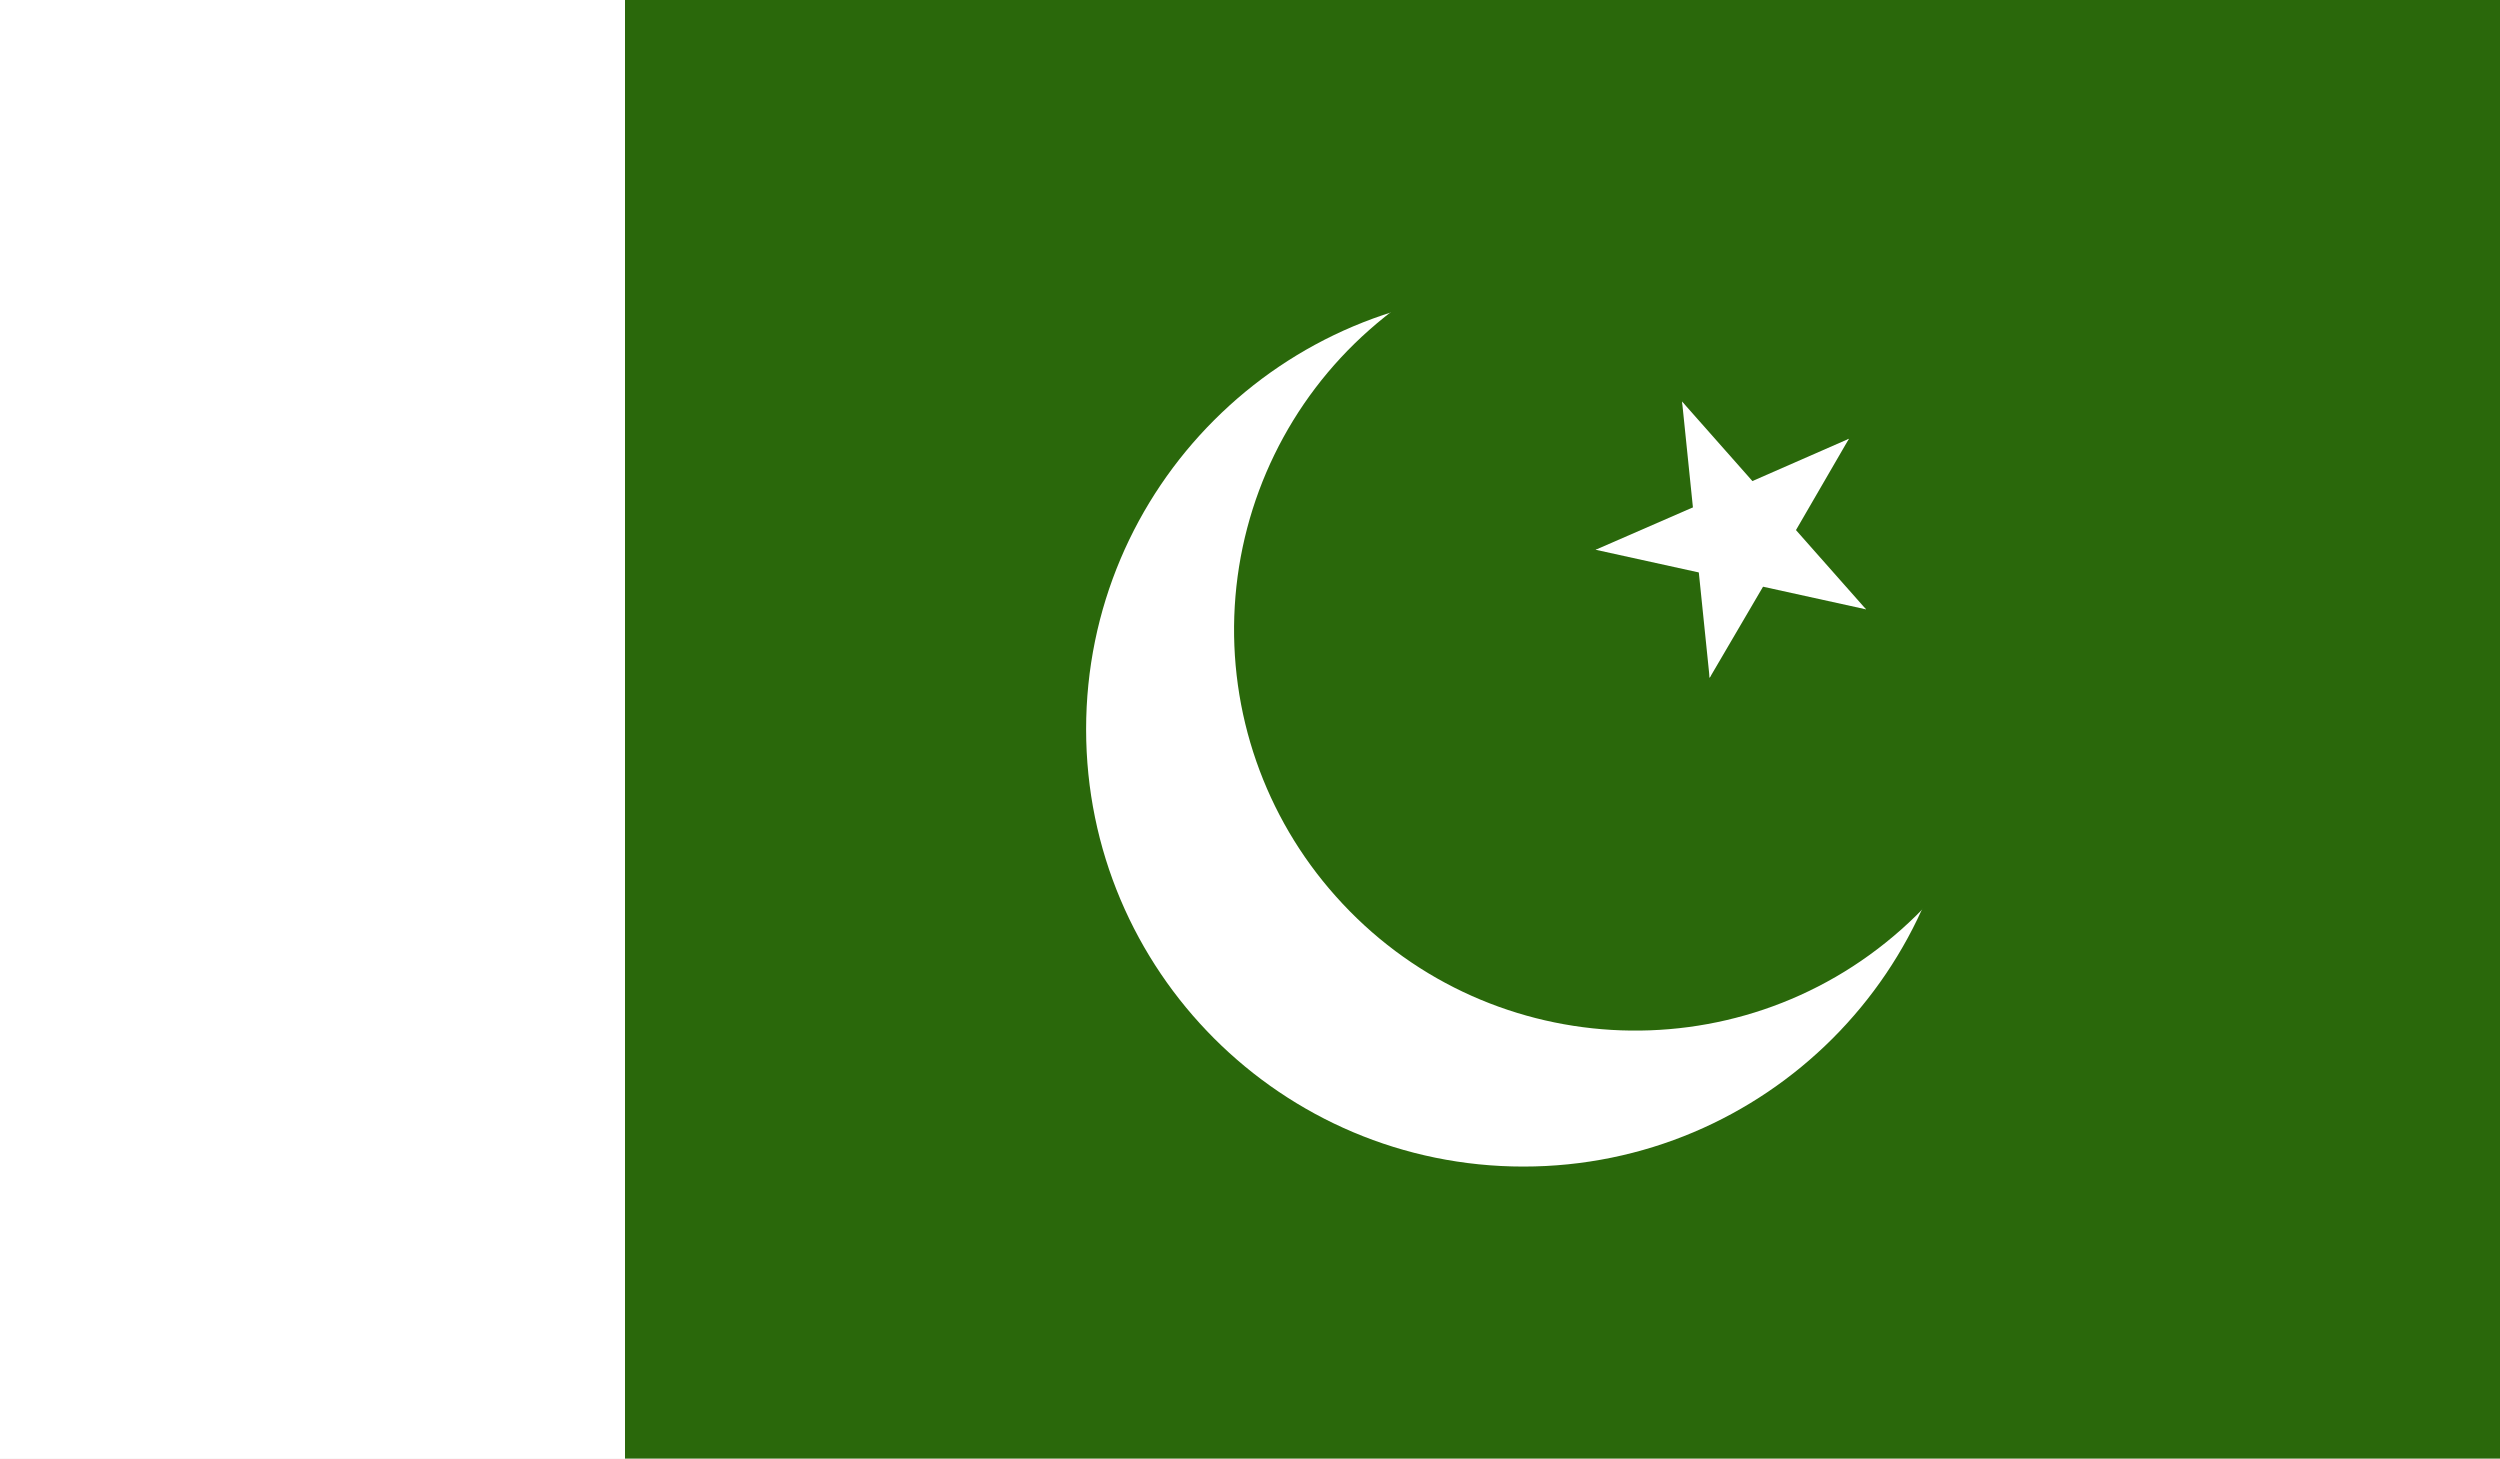
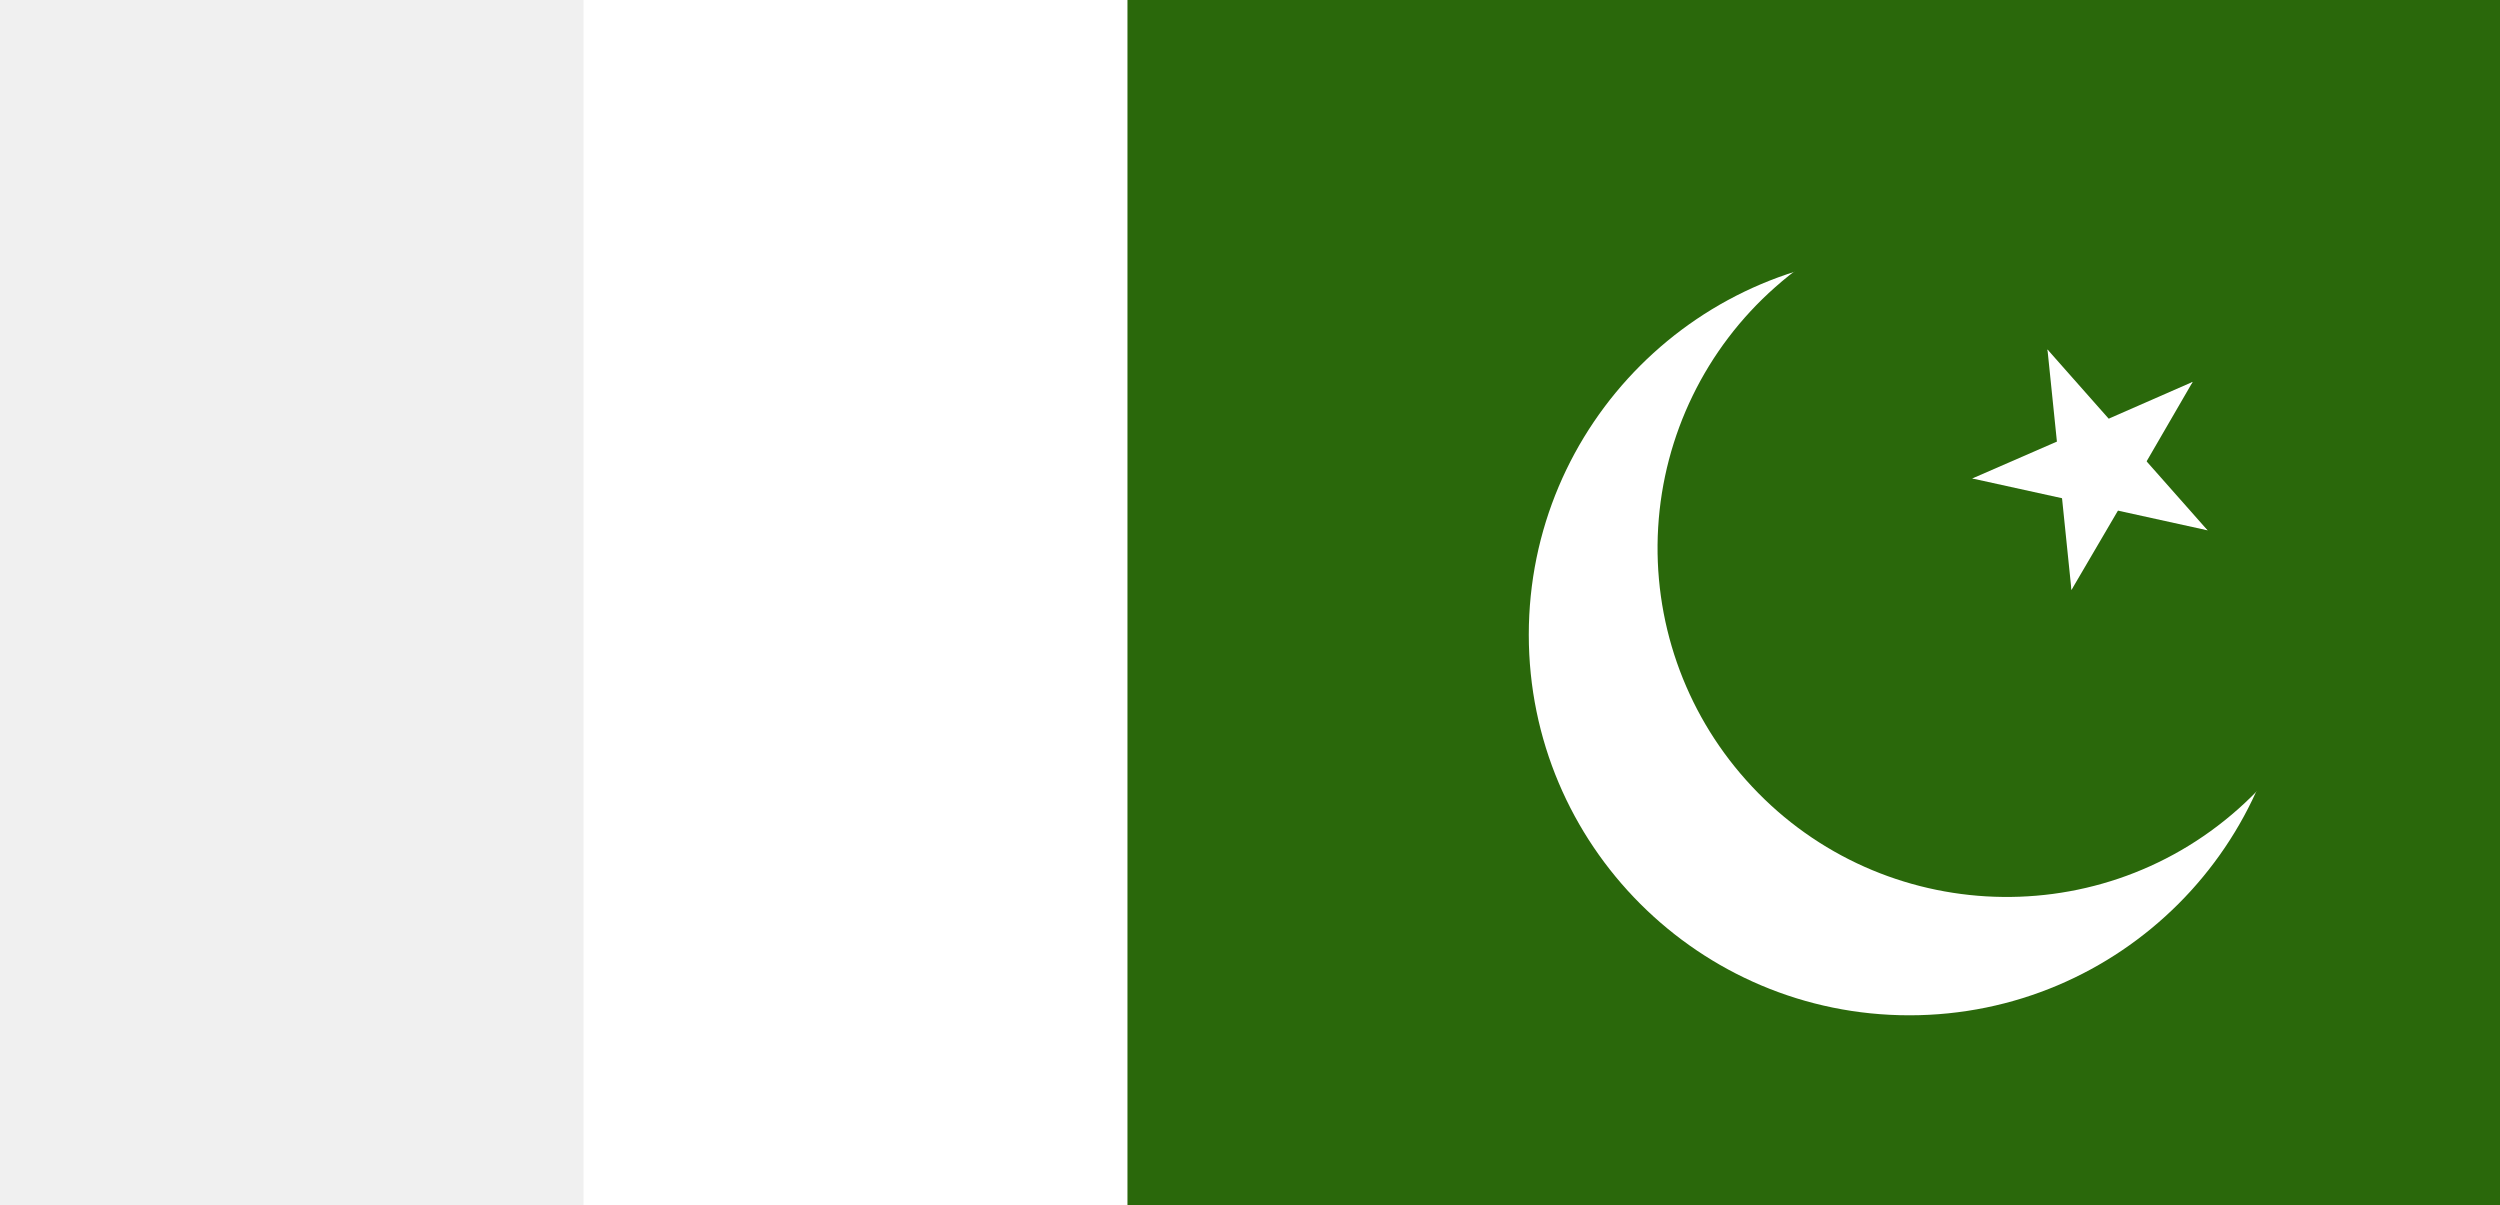
- <svg xmlns="http://www.w3.org/2000/svg" viewBox="0 0 33.56 19.58">
+ <svg xmlns="http://www.w3.org/2000/svg" viewBox="-9 0 38.56 18.58">
  <defs>
    <style>.cls-1{fill:none;}.cls-2{clip-path:url(#clip-path);}.cls-3{fill:#fff;}.cls-4{fill:#2a680b;}</style>
    <clipPath id="clip-path">
      <rect class="cls-1" width="33.56" height="19.58" />
    </clipPath>
  </defs>
  <g id="Layer_2" data-name="Layer 2">
    <g id="_4" data-name="4">
      <g id="PAKISTAN">
        <g class="cls-2">
          <rect class="cls-3" width="33.56" height="19.58" />
          <rect class="cls-4" x="8.39" width="25.17" height="19.58" />
          <g class="cls-2">
            <path class="cls-3" d="M20.45,3.92a5.87,5.87,0,1,1-5.87,5.87,5.87,5.87,0,0,1,5.87-5.87" />
            <path class="cls-4" d="M18.38,4.43a5.38,5.38,0,1,1-.45,7.6,5.37,5.37,0,0,1,.45-7.6" />
            <polygon class="cls-3" points="24.82 5.89 23.04 6.67 23.43 7.57 24.82 5.89" />
            <polygon class="cls-3" points="24.82 5.89 23.84 7.58 22.99 7.08 24.82 5.89" />
            <polygon class="cls-3" points="25.05 8.18 23.75 6.71 23.03 7.37 25.05 8.18" />
            <polygon class="cls-3" points="25.05 8.18 23.14 7.76 23.35 6.8 25.05 8.18" />
            <polygon class="cls-3" points="22.58 5.39 22.78 7.34 23.75 7.25 22.58 5.39" />
            <polygon class="cls-3" points="22.58 5.39 23.88 6.86 23.15 7.51 22.58 5.39" />
            <polygon class="cls-3" points="22.95 9.1 23.94 7.41 23.09 6.92 22.95 9.1" />
            <polygon class="cls-3" points="22.95 9.1 22.75 7.15 23.73 7.05 22.95 9.1" />
            <polygon class="cls-3" points="21.42 7.38 23.33 7.8 23.54 6.85 21.42 7.38" />
            <polygon class="cls-3" points="21.42 7.38 23.21 6.6 23.6 7.5 21.42 7.38" />
          </g>
        </g>
      </g>
    </g>
  </g>
</svg>
